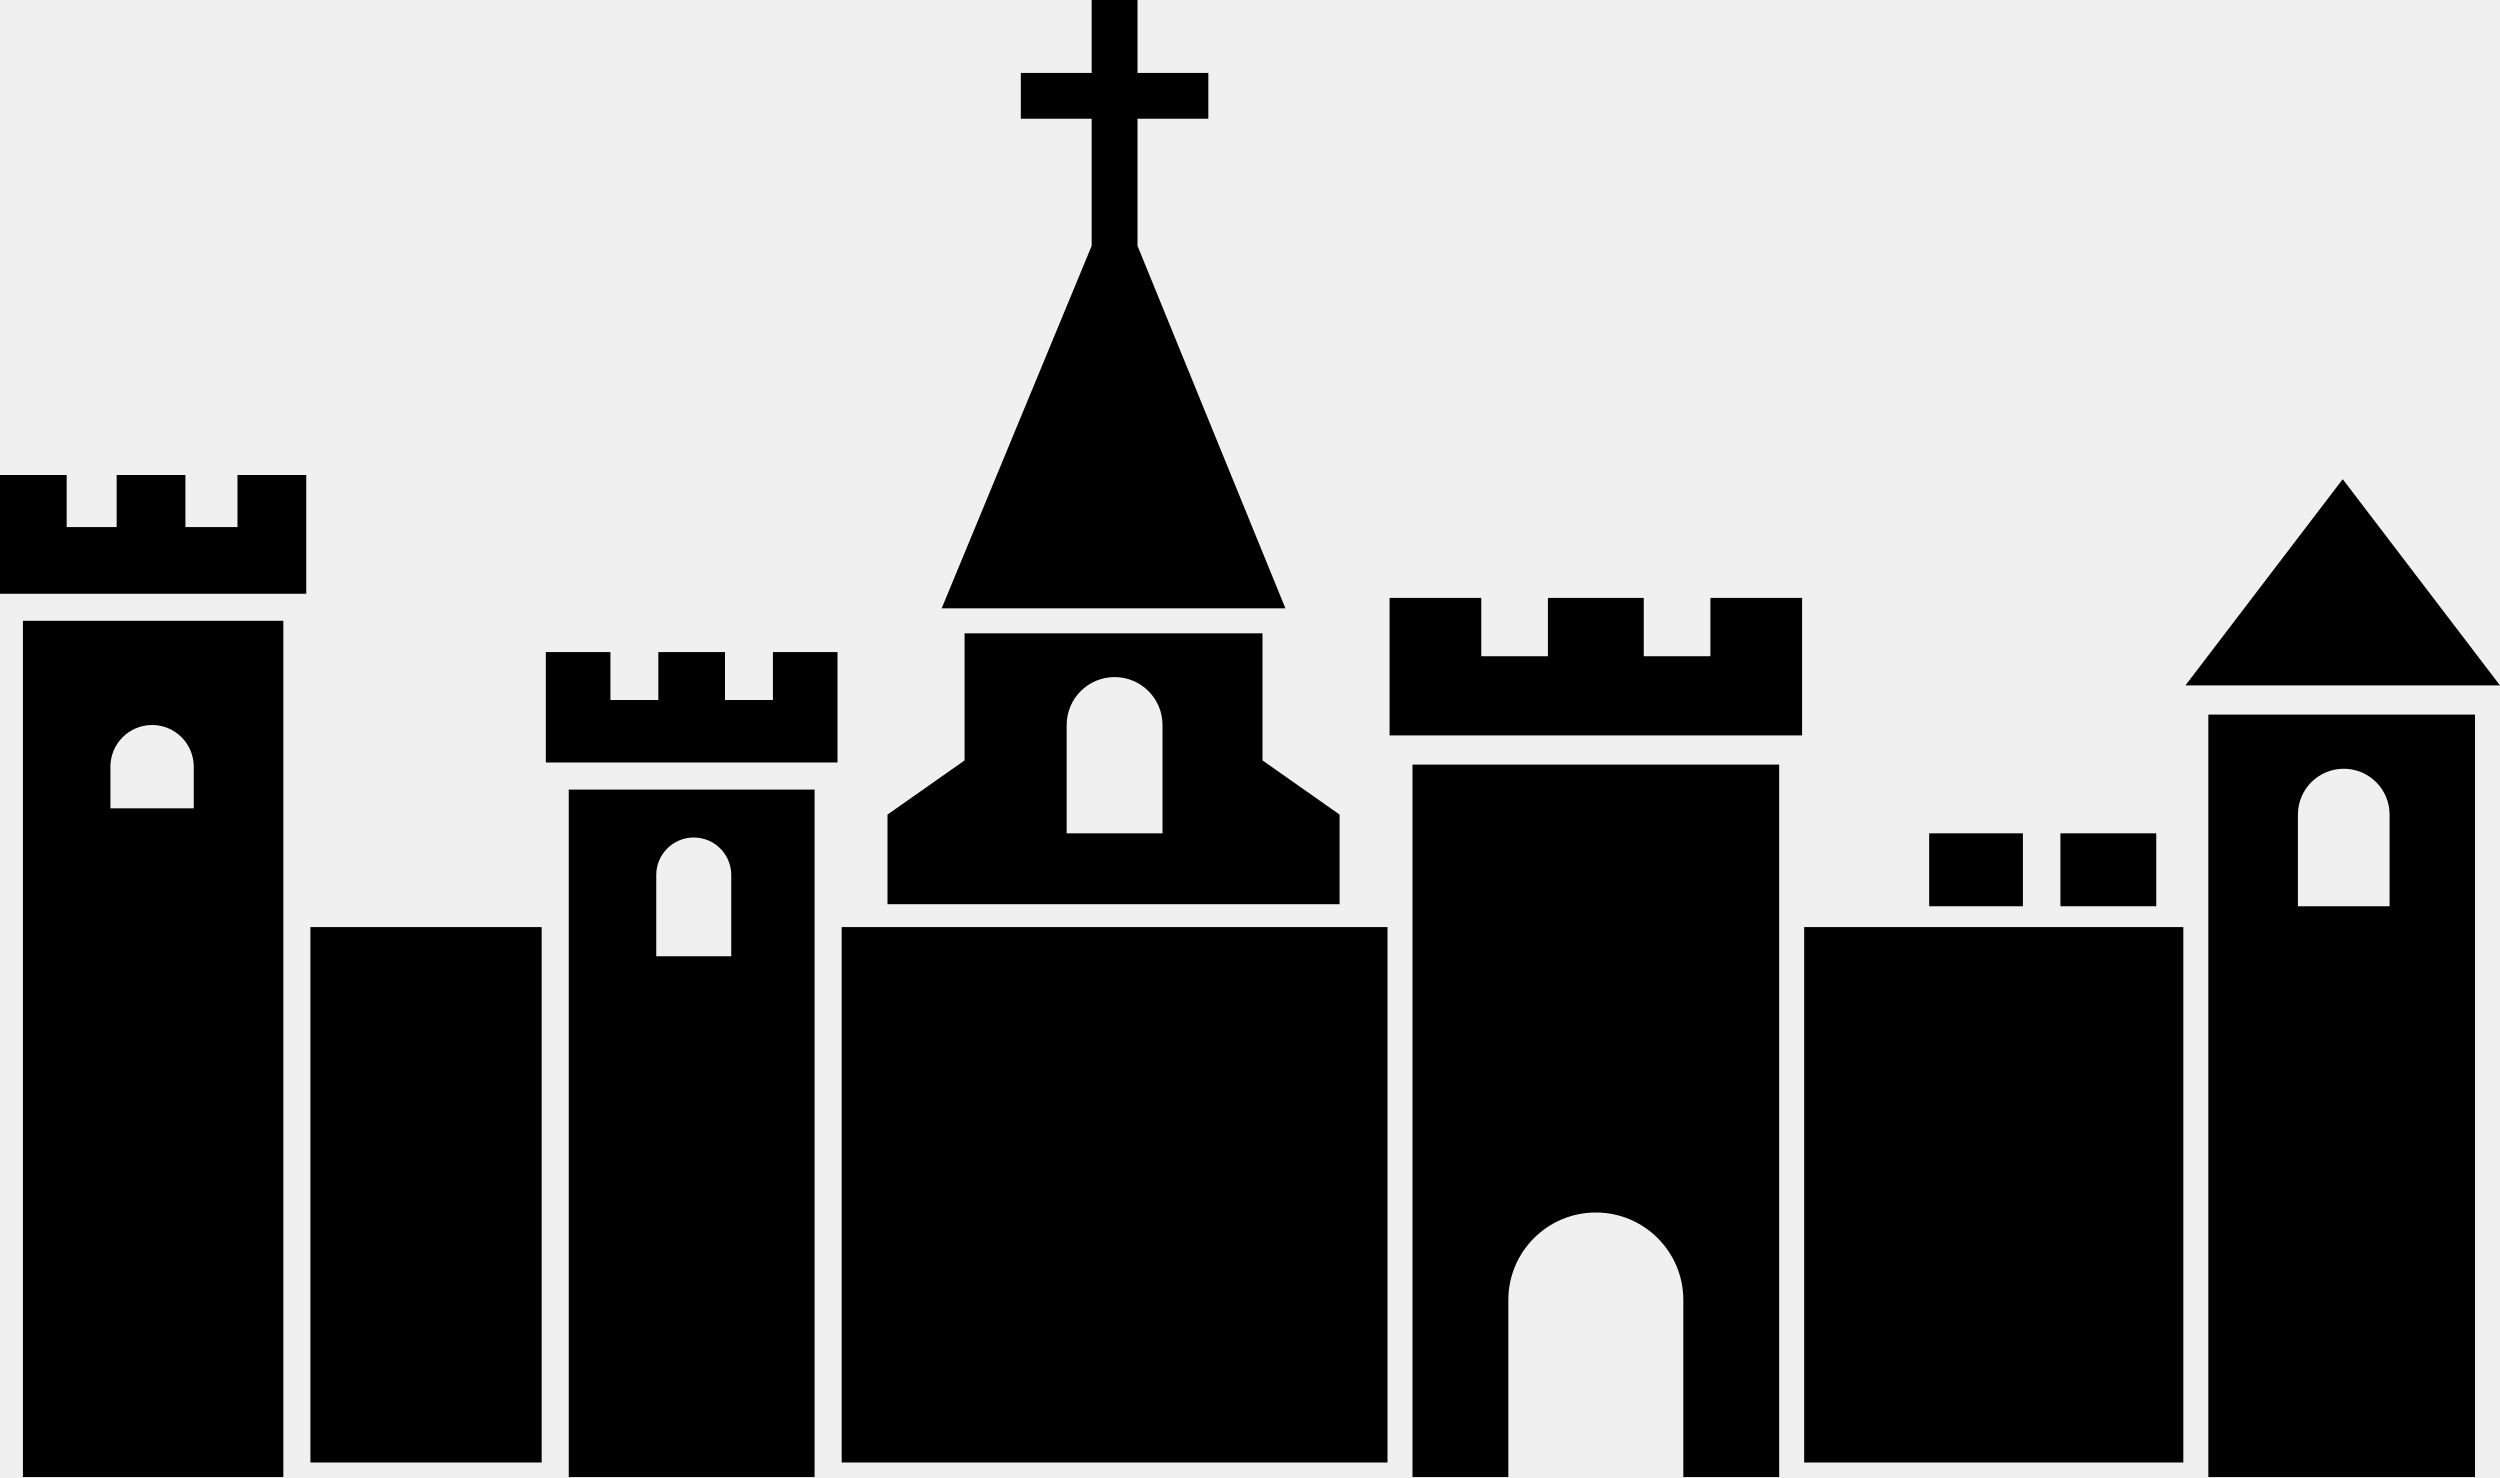
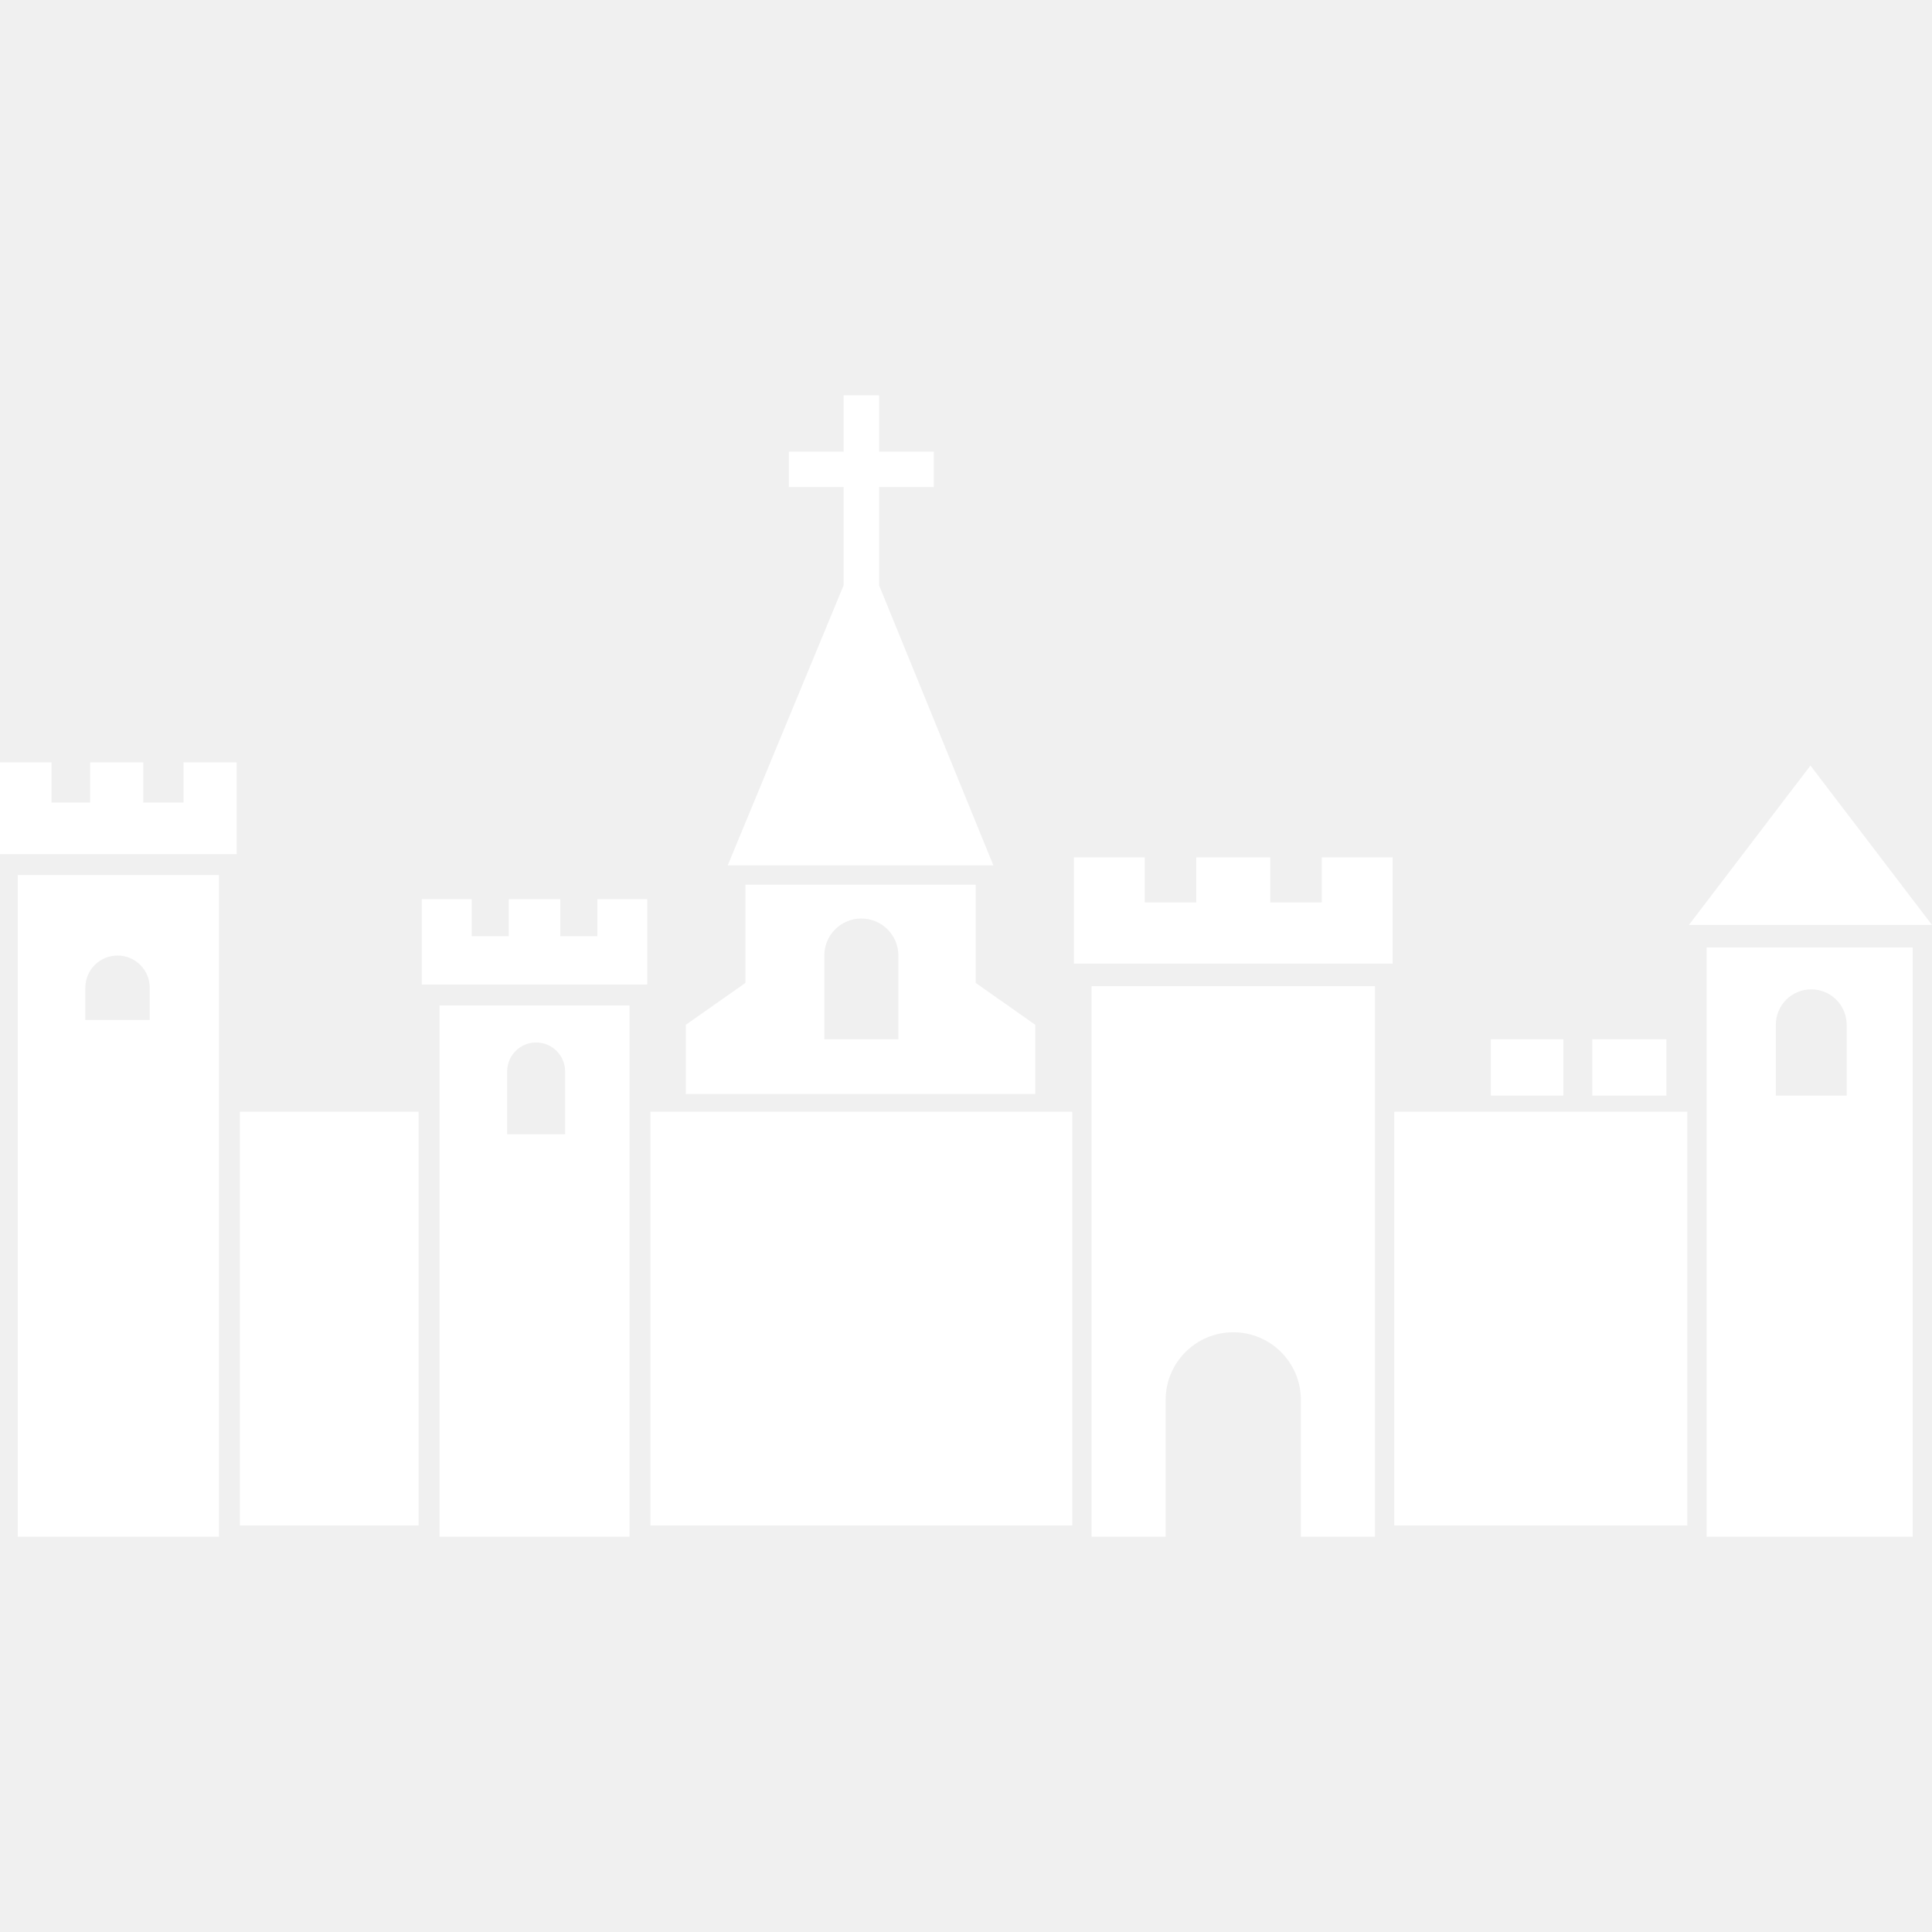
- <svg xmlns="http://www.w3.org/2000/svg" viewBox="0 0 1200 709" width="100%" height="100%">
-   <g fill="currentColor">
+ <svg xmlns="http://www.w3.org/2000/svg" viewBox="0 -245.5 1200 1200" width="100%" height="100%">
+   <g fill="#fff">
    <path d="M 0 228 H 147 V 285 H 0 Z M 32 228 V 253 H 56 V 228 Z M 89 228 V 253 H 114 V 228 Z" />
    <path fill-rule="evenodd" d="M 11 298 H 136 V 709 H 11 Z M 53 388 V 368 A 20 20 0 0 1 93 368 V 388 Z" />
    <rect x="149" y="445" width="111" height="257" />
    <path d="M 262 313 H 402 V 366 H 262 Z M 293 313 V 336 H 316 V 313 Z M 348 313 V 336 H 371 V 313 Z" />
    <path fill-rule="evenodd" d="M 273 379 H 391 V 709 H 273 Z M 315 459 V 420 A 18 18 0 0 1 351 420 V 459 Z" />
    <rect x="404" y="445" width="262" height="257" />
    <path fill-rule="evenodd" d="M 463 304 H 606 V 365 L 643 391 V 434 H 426 V 391 L 463 365 Z M 512 400 V 348 A 23 23 0 0 1 558 348 V 400 Z" />
    <path d="M 524 0 H 546 V 35 H 580 V 57 H 546 V 118 L 617 292 H 452 L 524 118 V 57 H 490 V 35 H 524 Z" />
    <path d="M 667 287 H 865 V 353 H 667 Z M 711 287 V 315 H 743 V 287 Z M 789 287 V 315 H 821 V 287 Z" />
    <path fill-rule="evenodd" d="M 678 367 H 854 V 709 H 678 Z M 724 709 V 624 A 42 42 0 0 1 808 624 V 709 Z" />
    <rect x="866" y="445" width="182" height="257" />
    <rect x="926" y="400" width="45" height="35" />
    <rect x="989" y="400" width="46" height="35" />
    <path d="M 1049 329 H 1200 L 1124.5 230 Z" />
    <path fill-rule="evenodd" d="M 1060 343 H 1188 V 709 H 1060 Z M 1103 435 V 391 A 22 22 0 0 1 1147 391 V 435 Z" />
  </g>
</svg>
